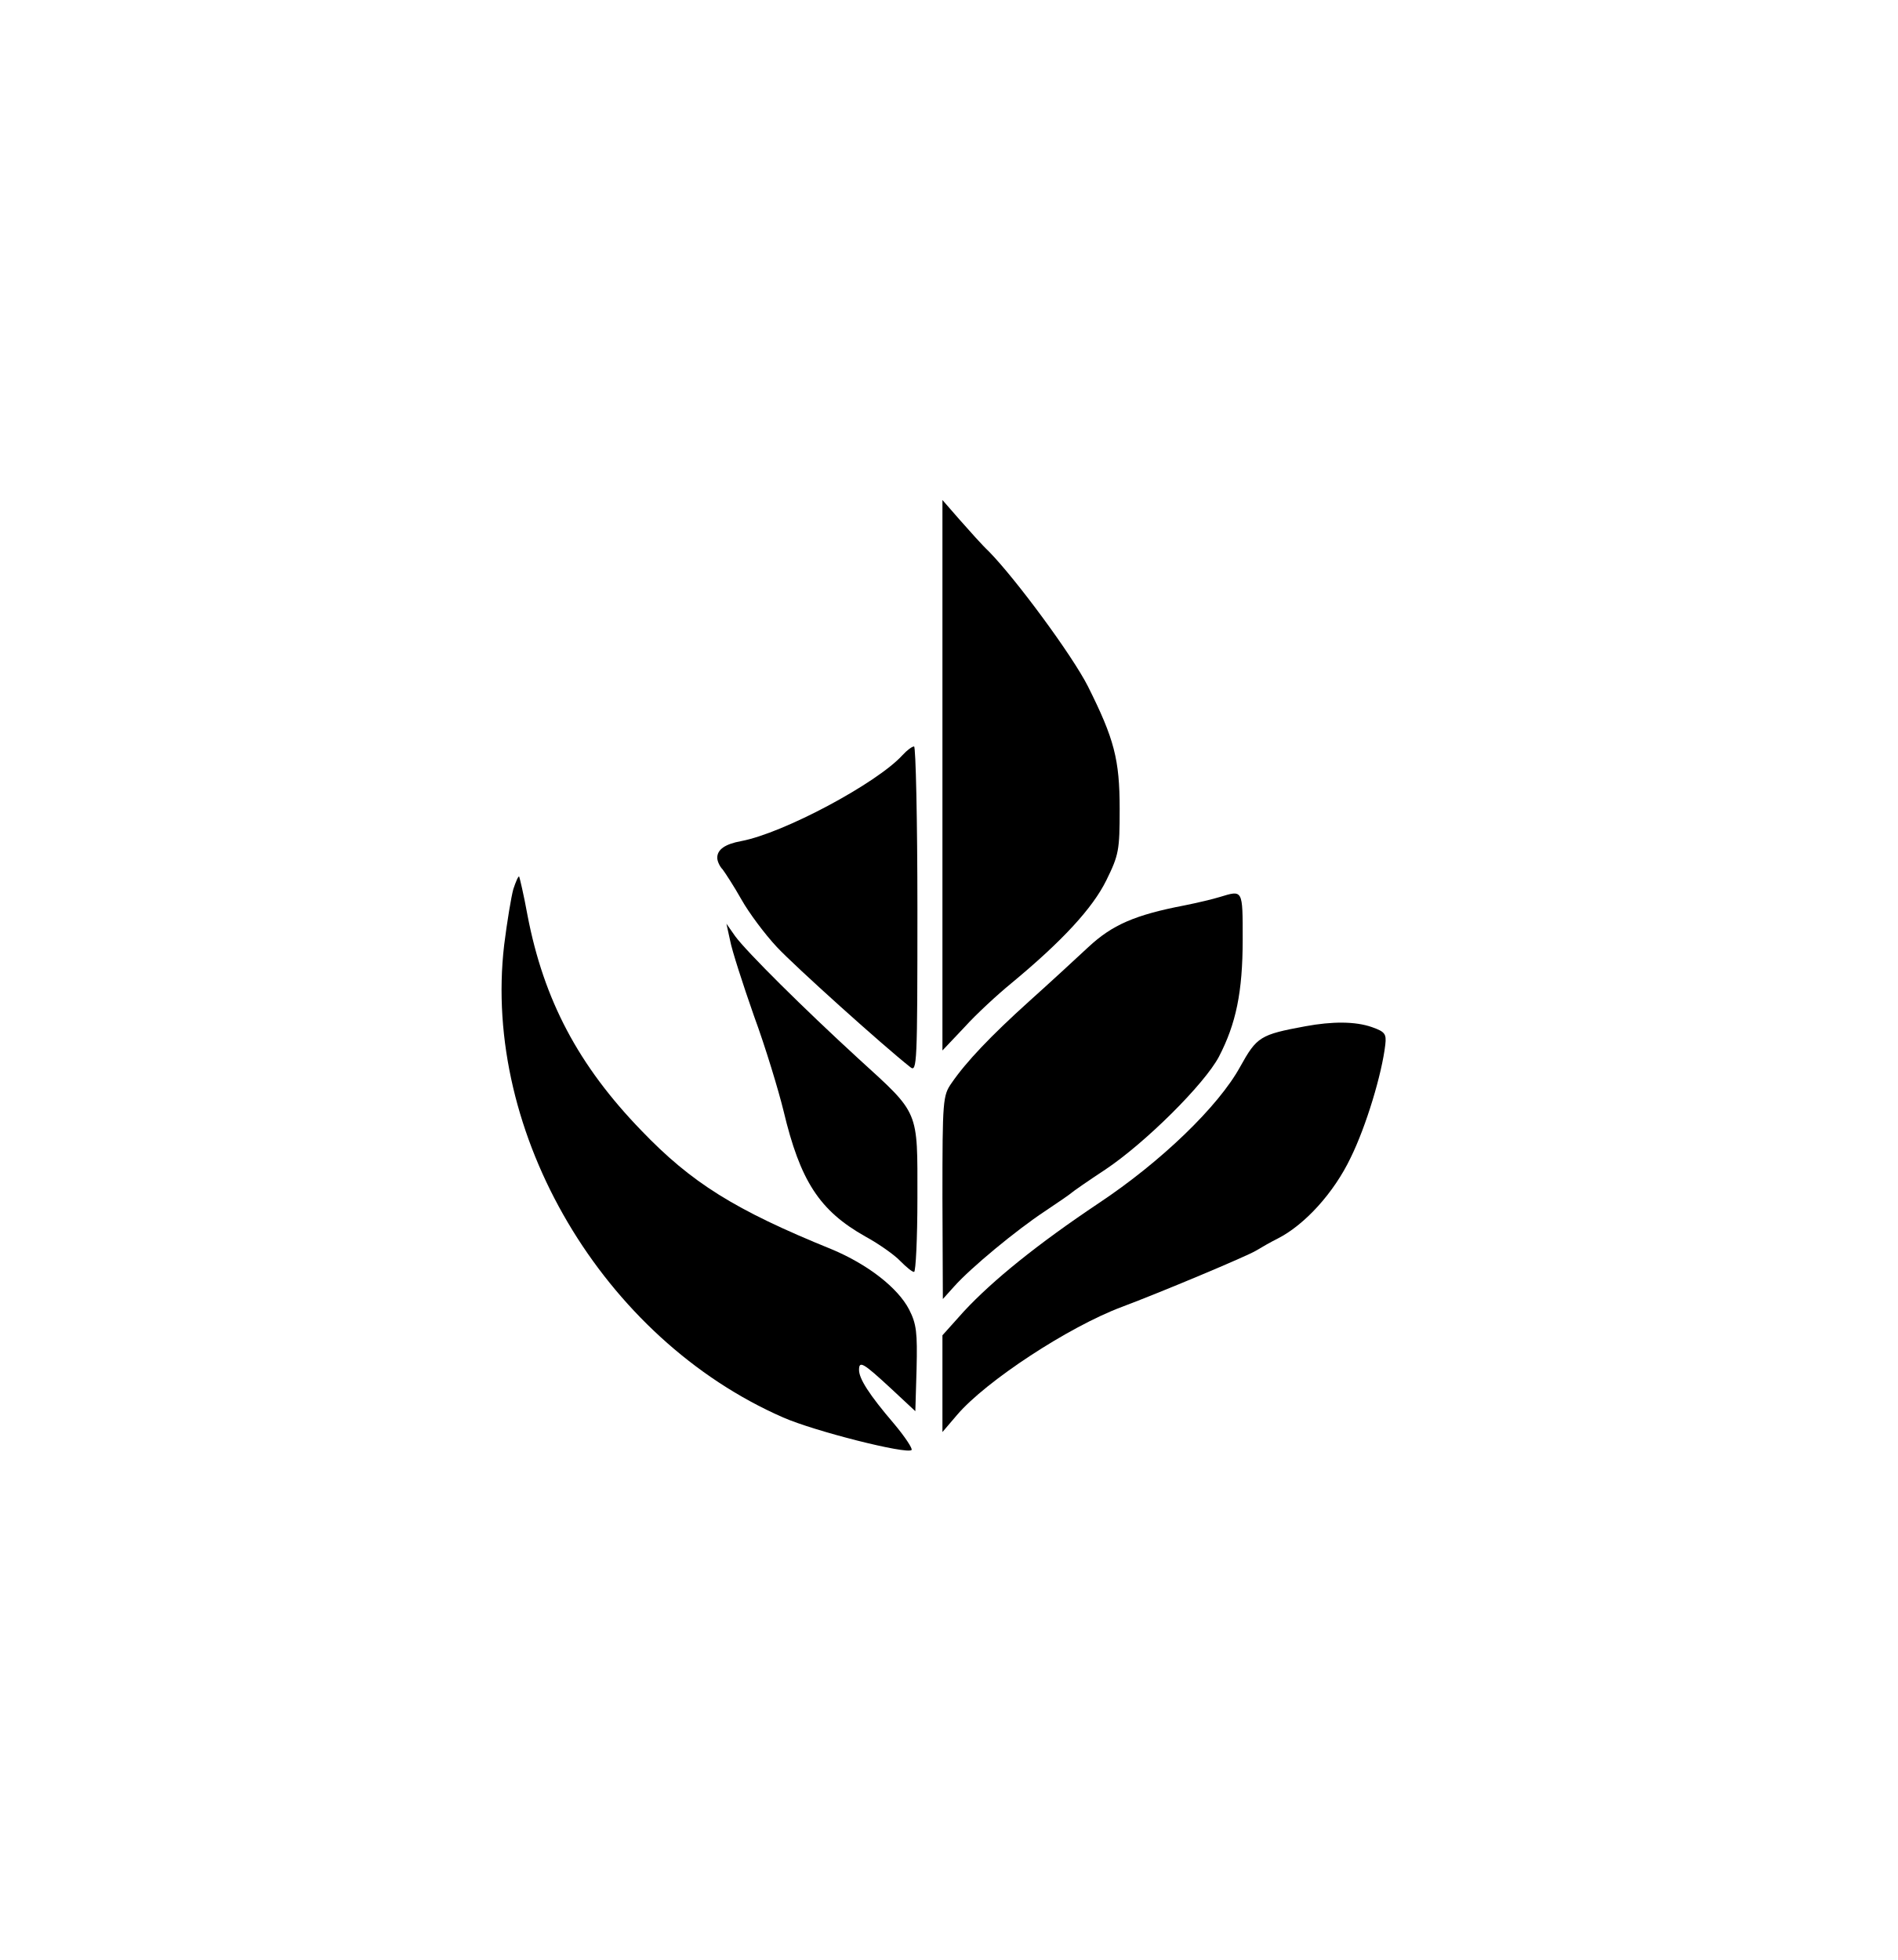
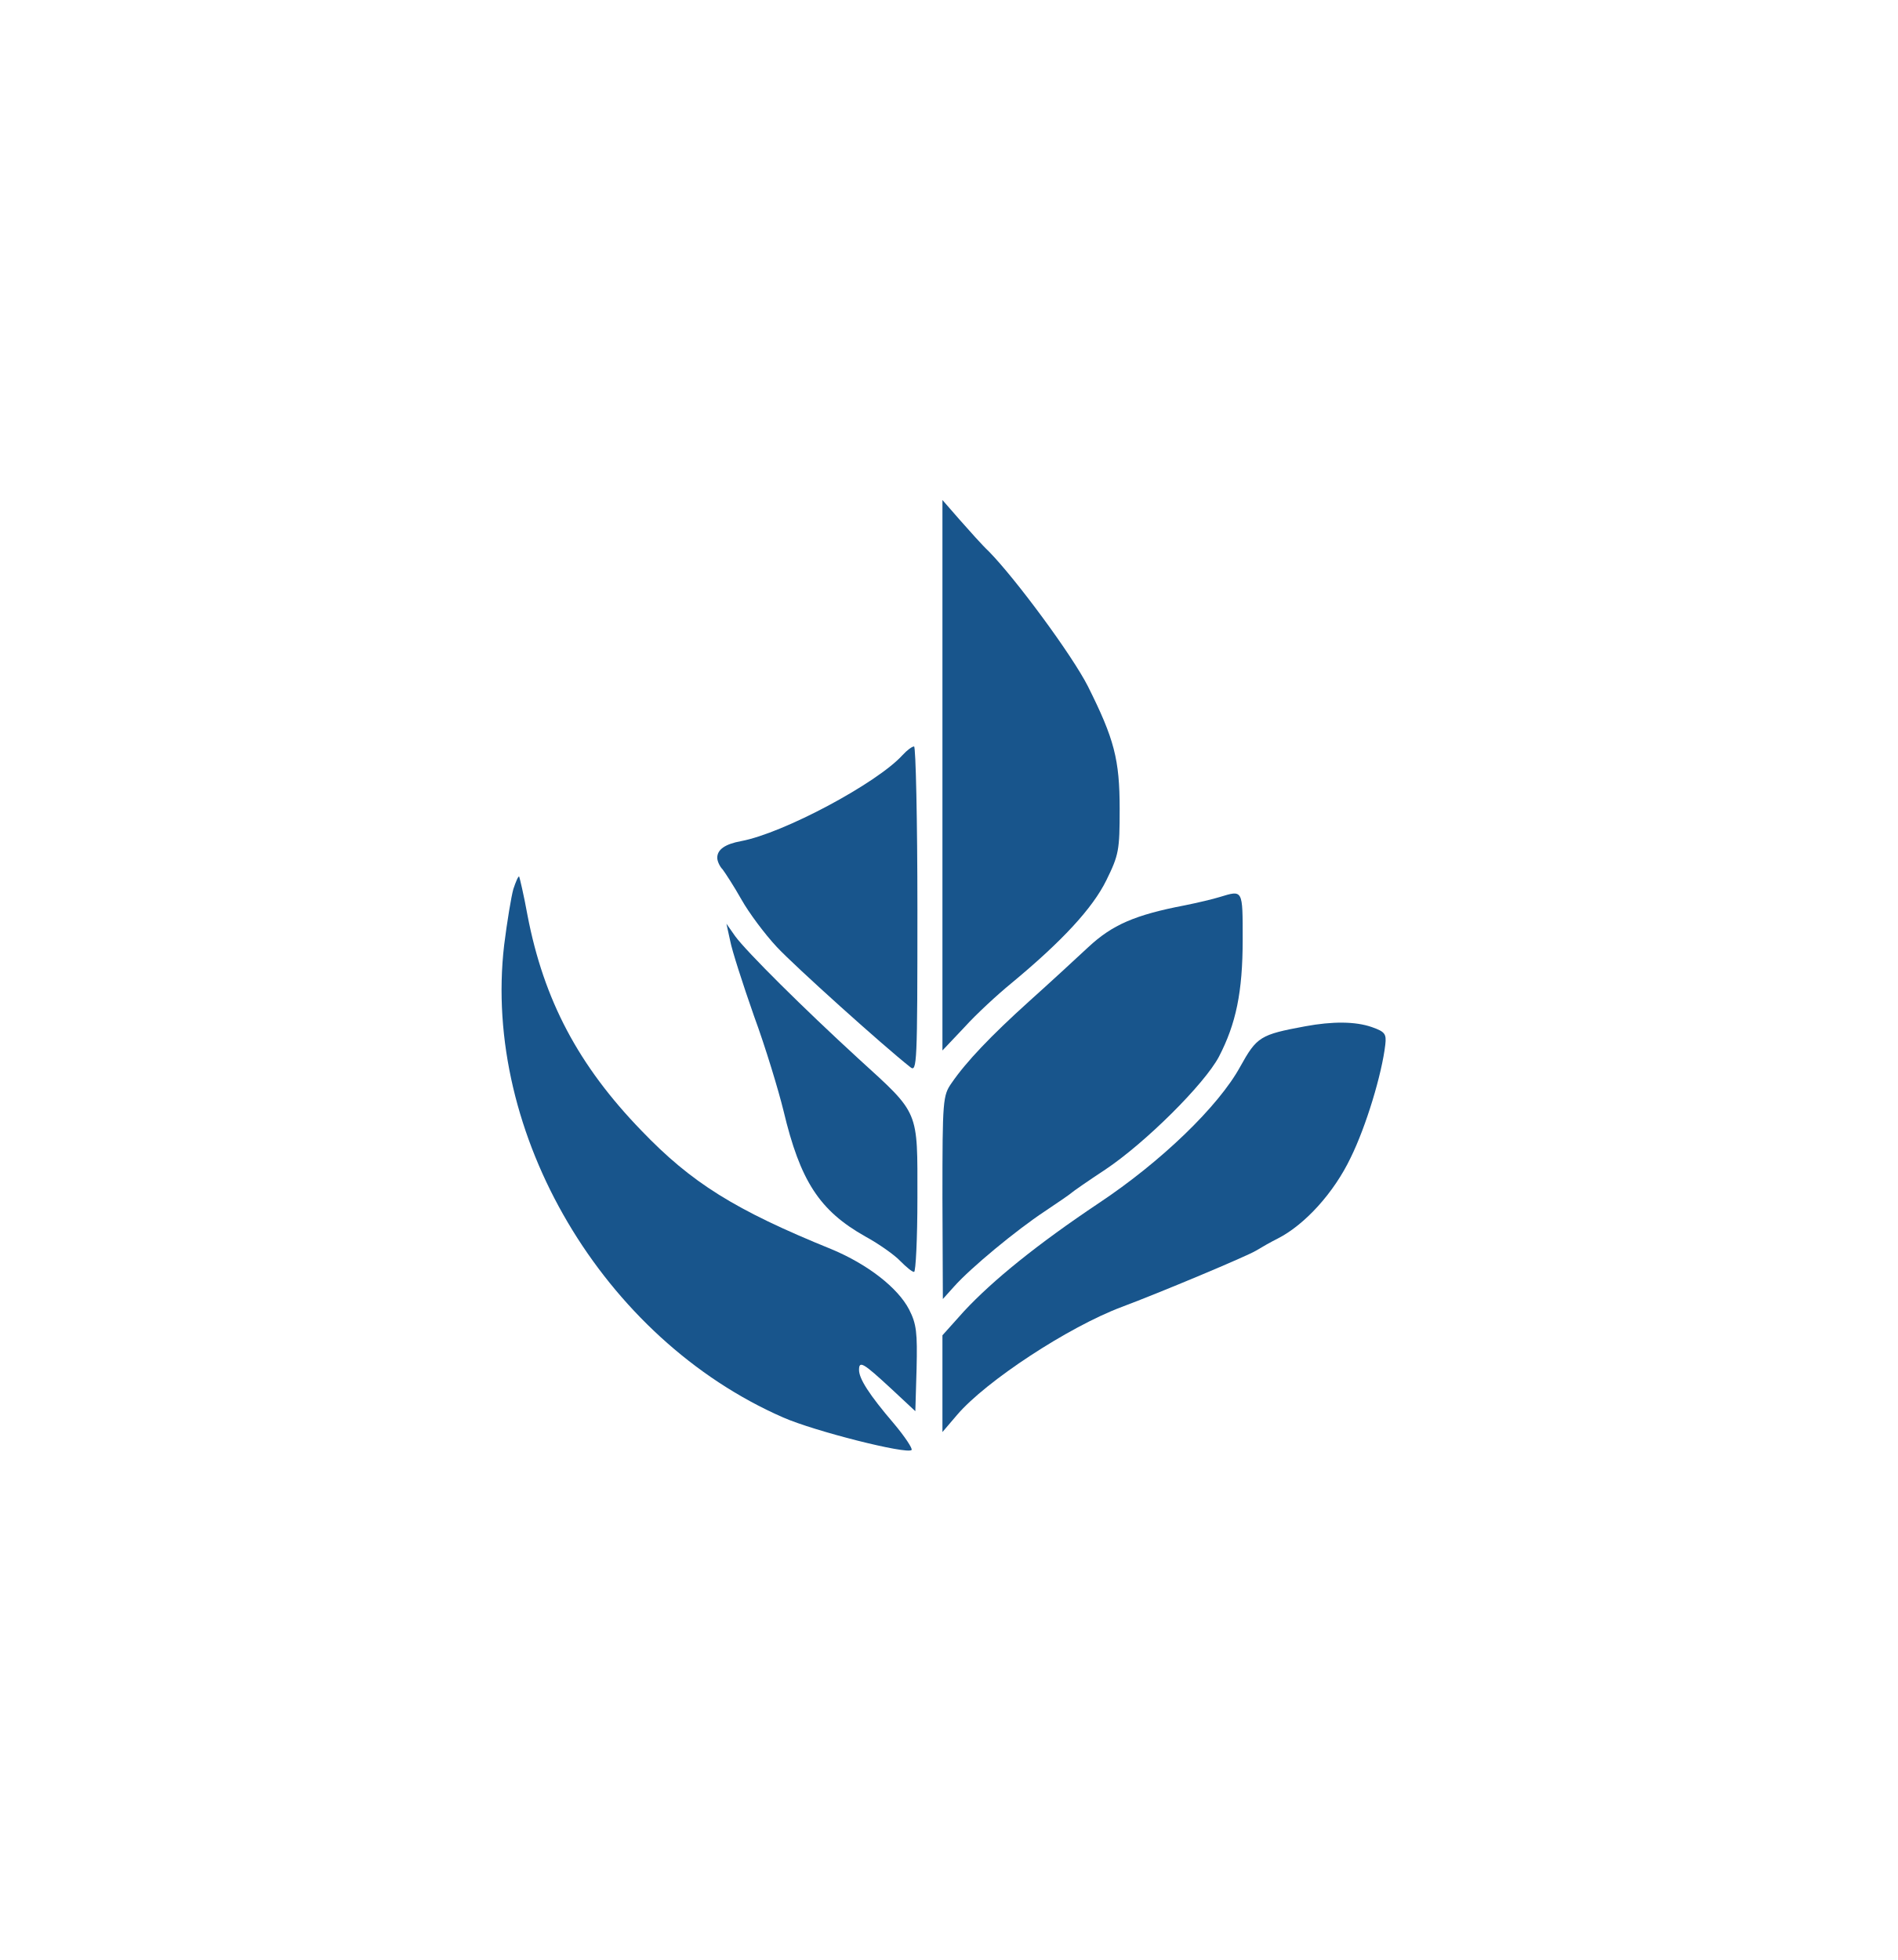
<svg xmlns="http://www.w3.org/2000/svg" version="1.0" width="455pt" height="470pt" viewBox="0 0 455 470" preserveAspectRatio="xMidYMid meet">
-   <g transform="translate(0,470) scale(0.1,-0.1)" fill="#000000" stroke="none">
+   <g transform="translate(0,470) scale(0.1,-0.1)" fill="#18558C" stroke="none">
    <path d="M2260 2841 l0 -660 53 56 c28 31 79 78 112 105 122 101 195 180 228 247 30 61 32 72 32 171 0 119 -13 168 -76 294 -38 75 -174 259 -238 324 -16 15 -47 50 -70 76 l-41 47 0 -660z" />
    <path d="M2164 2889 c-61 -67 -285 -187 -387 -206 -38 -7 -57 -20 -57 -40 0 -8 6 -21 13 -28 6 -8 27 -40 45 -72 18 -32 56 -83 85 -114 43 -46 254 -236 320 -288 16 -13 17 7 17 378 0 215 -4 391 -8 391 -5 0 -17 -9 -28 -21z" />
    <path d="M1231 2568 c-5 -18 -15 -78 -22 -134 -53 -453 237 -944 669 -1133 75 -33 297 -89 308 -78 3 3 -16 32 -43 64 -59 69 -83 107 -83 128 0 23 10 17 76 -44 l59 -55 3 102 c2 86 0 107 -18 142 -27 52 -99 108 -185 144 -234 95 -337 160 -457 285 -151 156 -234 313 -273 516 -9 50 -19 91 -20 93 -2 2 -8 -12 -14 -30z" />
    <path d="M2925 2549 c-16 -5 -54 -14 -84 -20 -120 -23 -174 -47 -231 -100 -30 -28 -94 -87 -142 -130 -92 -83 -151 -145 -186 -196 -21 -30 -22 -40 -22 -275 l1 -243 27 30 c40 45 149 135 217 180 33 22 62 42 65 45 3 3 39 28 80 55 96 64 238 205 273 271 41 79 57 155 57 281 0 121 1 119 -55 102z" />
    <path d="M1751 2444 c4 -22 30 -103 57 -180 28 -76 59 -179 71 -228 40 -168 86 -239 196 -301 33 -18 71 -45 84 -59 14 -14 28 -26 33 -26 4 0 8 80 8 178 0 212 6 199 -141 333 -132 121 -268 256 -296 294 l-21 30 9 -41z" />
    <path d="M3130 2239 c-108 -20 -116 -25 -156 -97 -52 -95 -190 -228 -339 -327 -148 -99 -254 -185 -323 -259 l-52 -58 0 -116 0 -116 35 41 c69 81 267 211 395 259 91 34 301 122 322 135 13 8 36 21 52 29 65 33 135 110 175 194 37 75 75 201 83 271 3 26 -1 31 -32 42 -40 14 -95 14 -160 2z" />
  </g>
</svg>
